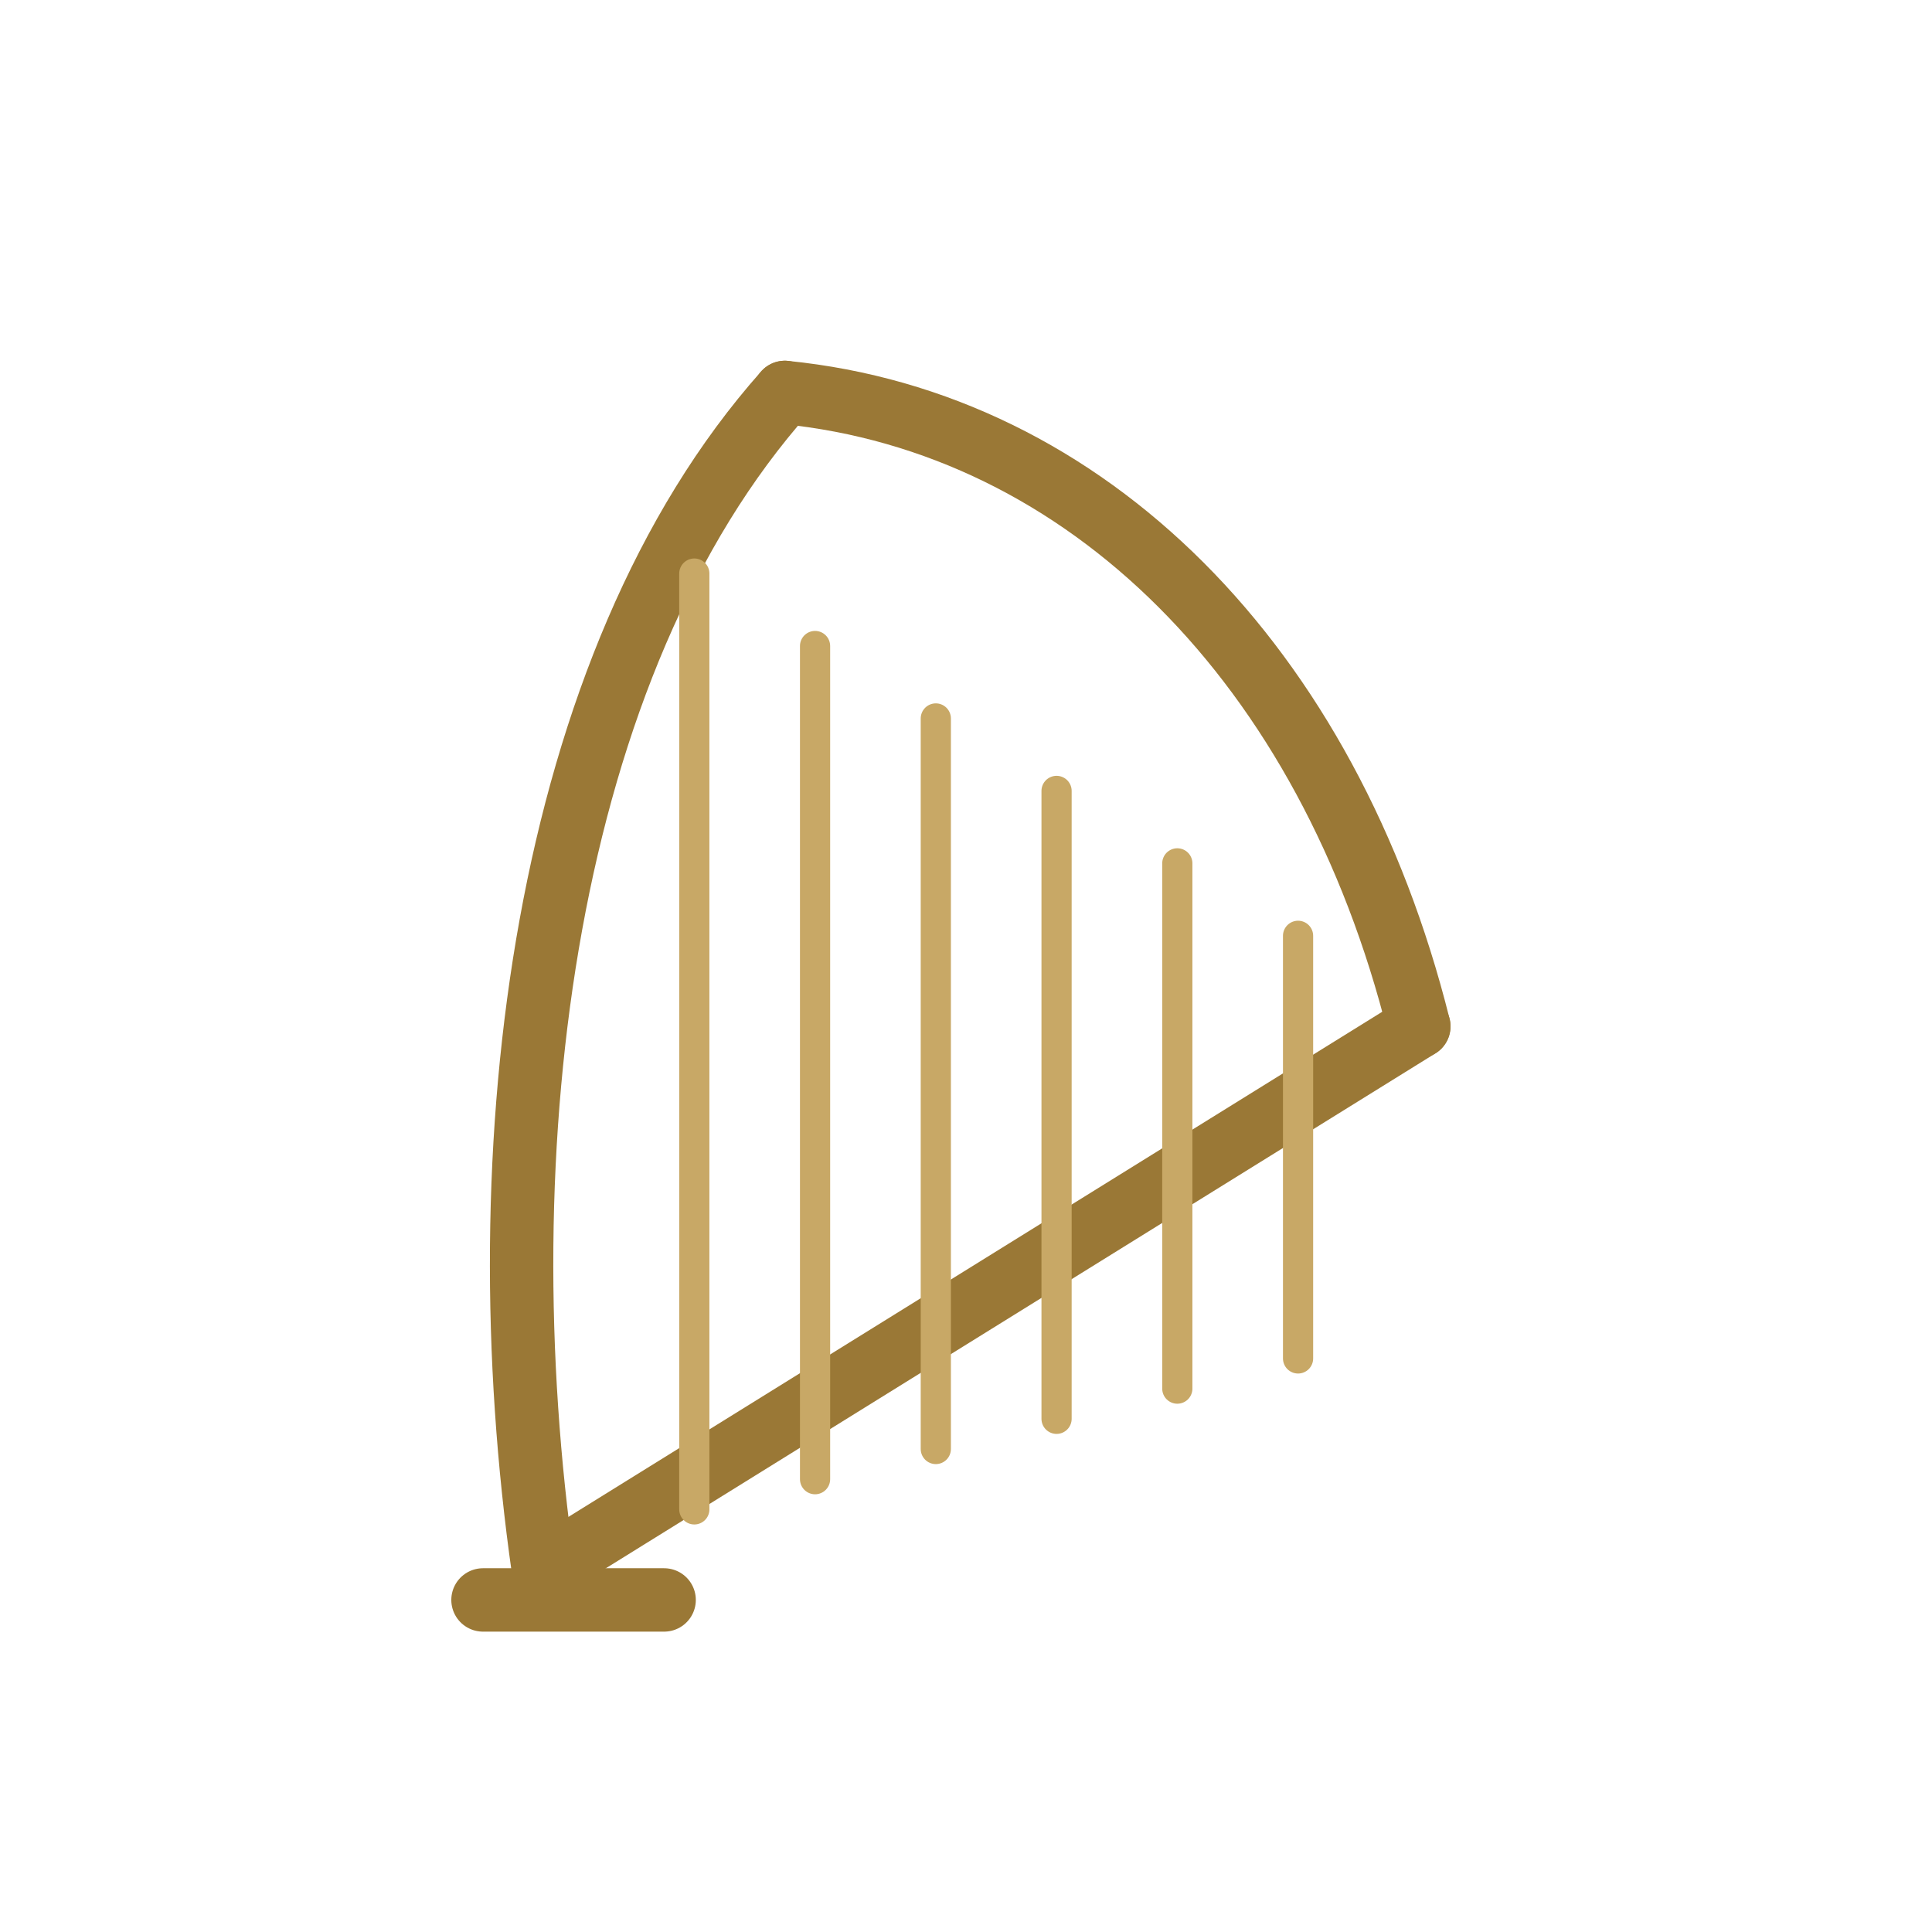
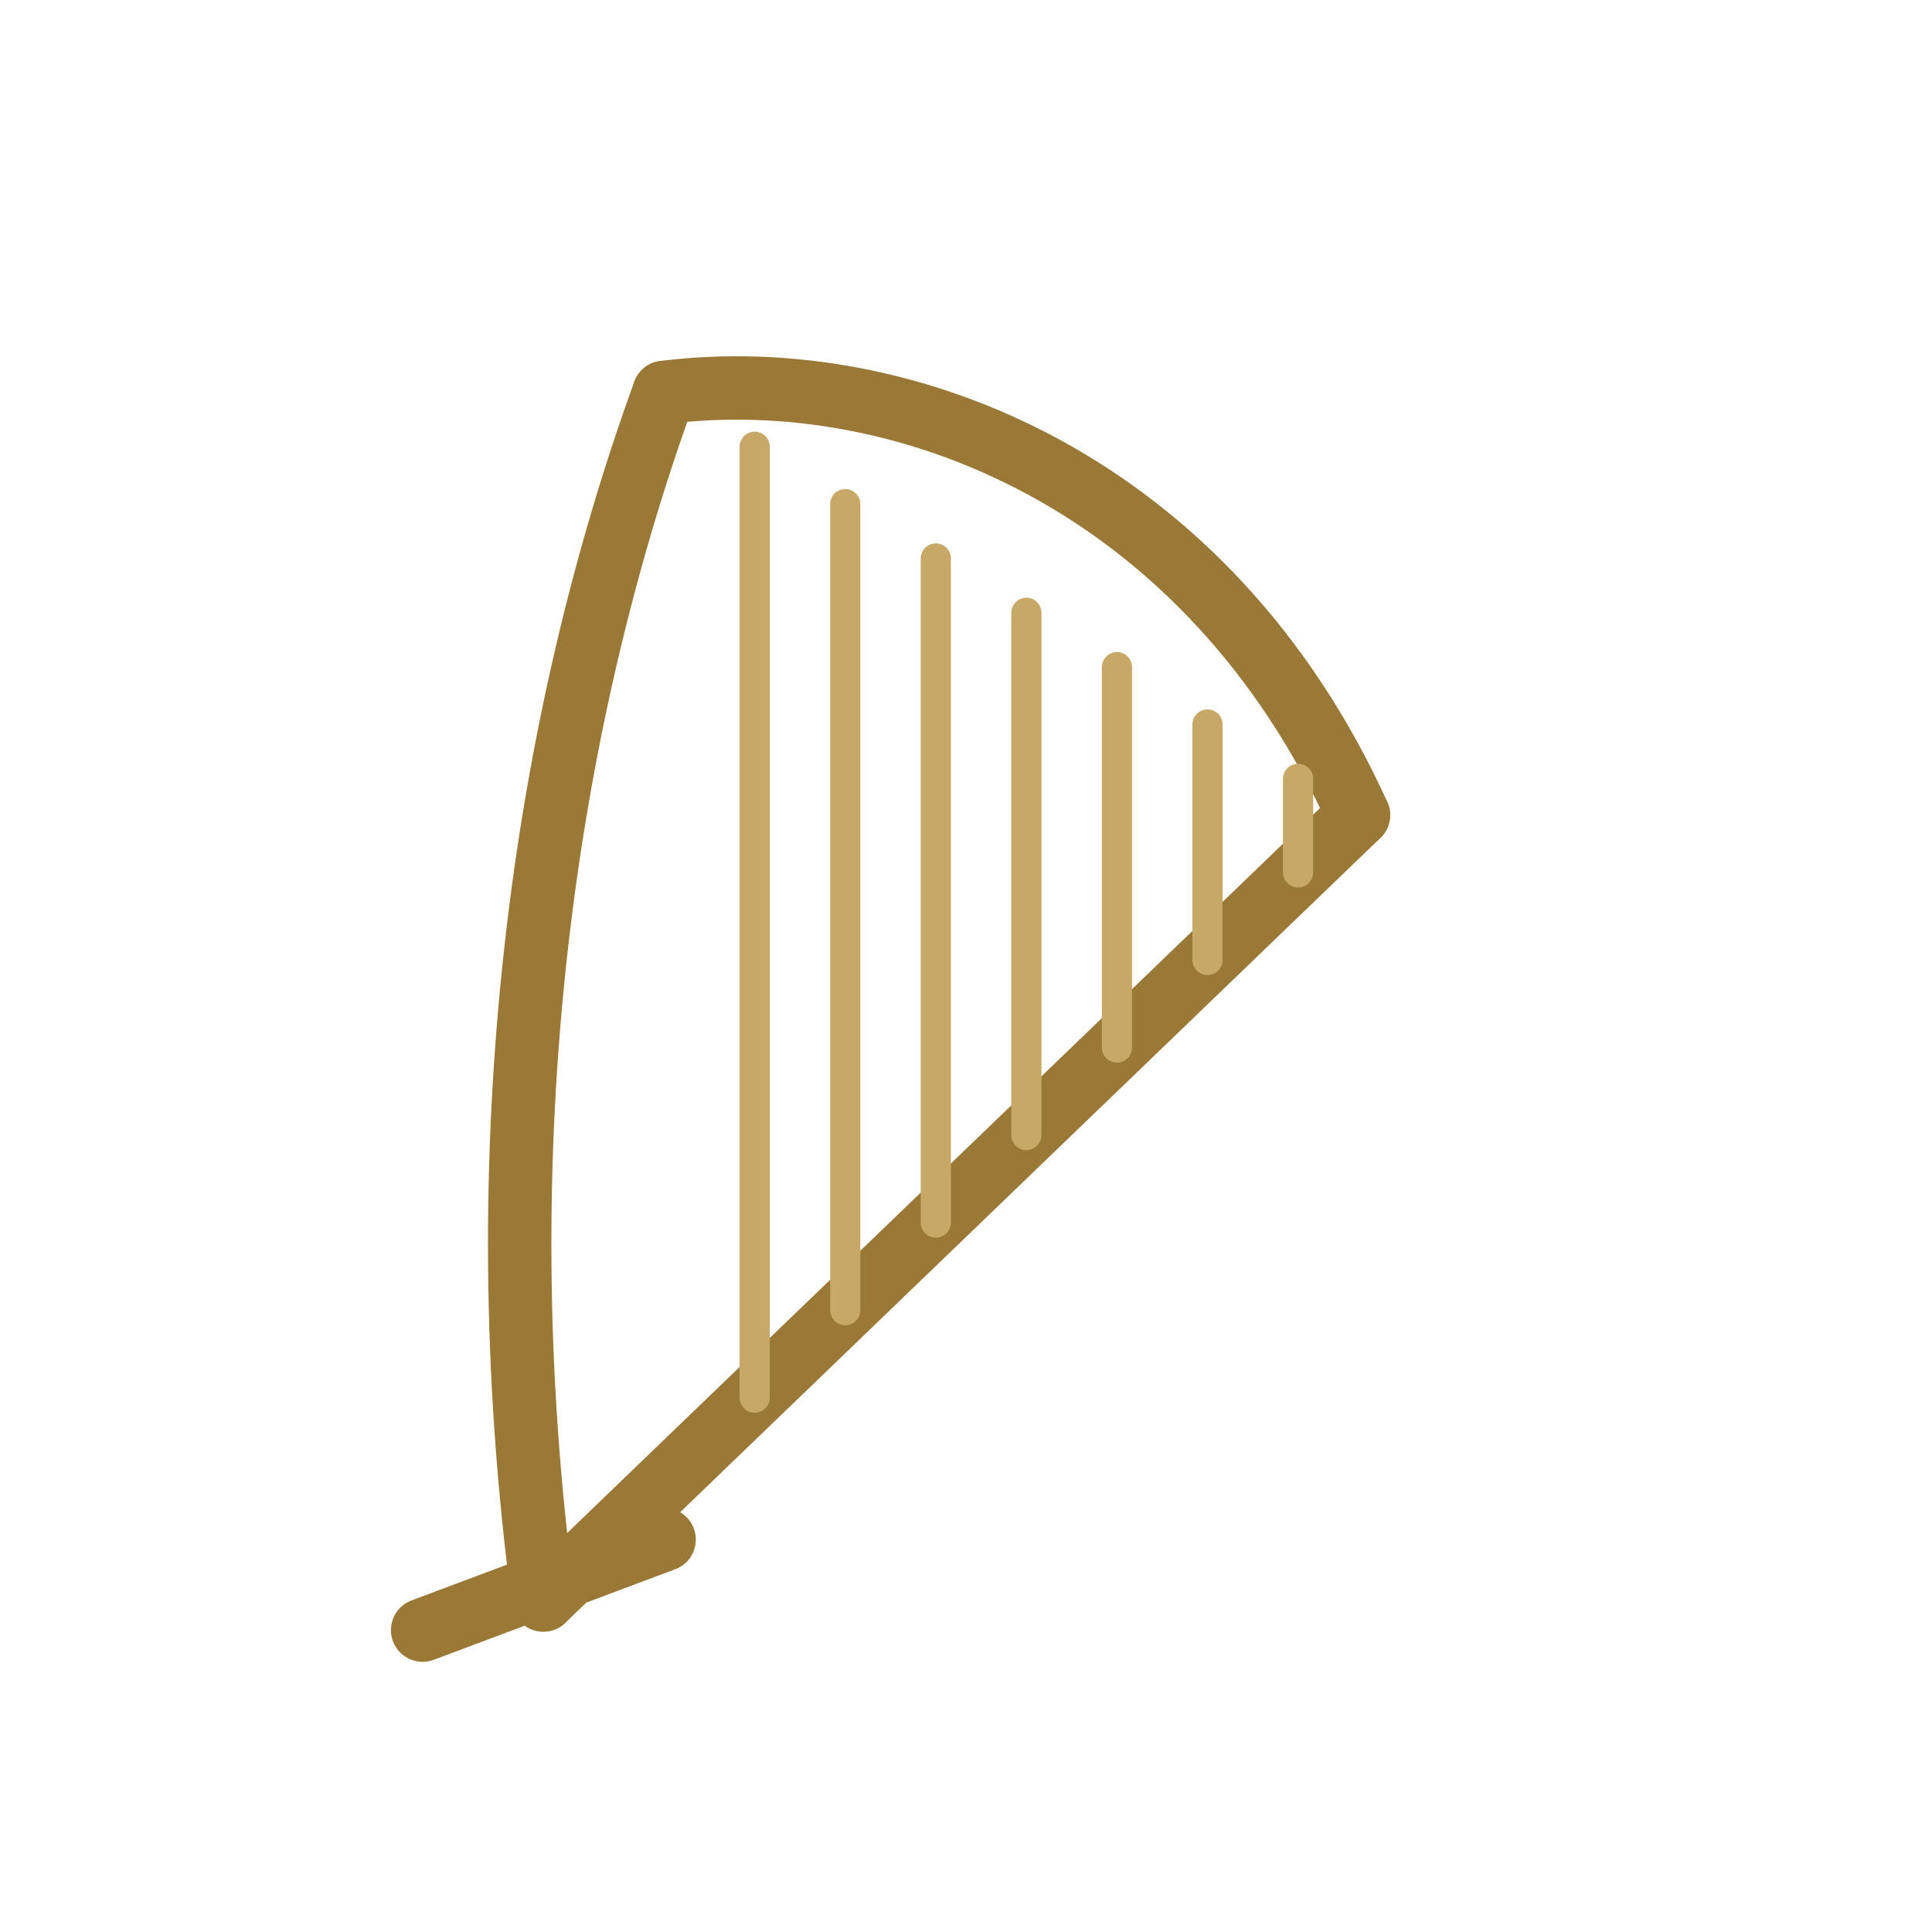
<svg xmlns="http://www.w3.org/2000/svg" viewBox="0 0 64 64" fill="none" stroke="#9a7836" stroke-width="2.1" stroke-linecap="round" stroke-linejoin="round">
-   <path d="M18 52 C16 38 18 22 26 13" stroke="#9a7836" />
-   <path d="M26 13 C36 14 44 22 47 34" stroke="#9a7836" />
-   <line x1="18" y1="52" x2="47" y2="34" stroke="#9a7836" />
-   <path d="M16 53 h6" stroke="#9a7836" />
-   <line x1="23" y1="19.0" x2="23" y2="50.0" stroke="#c8a866" stroke-width="1" />
-   <line x1="27" y1="21.4" x2="27" y2="49.0" stroke="#c8a866" stroke-width="1" />
-   <line x1="31" y1="23.8" x2="31" y2="48.0" stroke="#c8a866" stroke-width="1" />
-   <line x1="35" y1="26.2" x2="35" y2="47.0" stroke="#c8a866" stroke-width="1" />
-   <line x1="39" y1="28.6" x2="39" y2="46.0" stroke="#c8a866" stroke-width="1" />
-   <line x1="43" y1="31.0" x2="43" y2="45.0" stroke="#c8a866" stroke-width="1" />
+   <path d="M18 53 C16 38 18 24 22 13" stroke="#9a7836" />
+   <path d="M22 13 C30 12 40 16 45 27" stroke="#9a7836" />
+   <path d="M18 53 L45 27" stroke="#9a7836" />
+   <path d="M14 54 L22 51" stroke="#9a7836" />
+   <line x1="25" y1="14.8" x2="25" y2="46.3" stroke="#c8a866" stroke-width="1" />
+   <line x1="28" y1="16.7" x2="28" y2="43.4" stroke="#c8a866" stroke-width="1" />
+   <line x1="31" y1="18.5" x2="31" y2="40.5" stroke="#c8a866" stroke-width="1" />
+   <line x1="34" y1="20.3" x2="34" y2="37.6" stroke="#c8a866" stroke-width="1" />
+   <line x1="37" y1="22.1" x2="37" y2="34.7" stroke="#c8a866" stroke-width="1" />
+   <line x1="40" y1="24.0" x2="40" y2="31.8" stroke="#c8a866" stroke-width="1" />
+   <line x1="43" y1="25.8" x2="43" y2="28.9" stroke="#c8a866" stroke-width="1" />
</svg>
